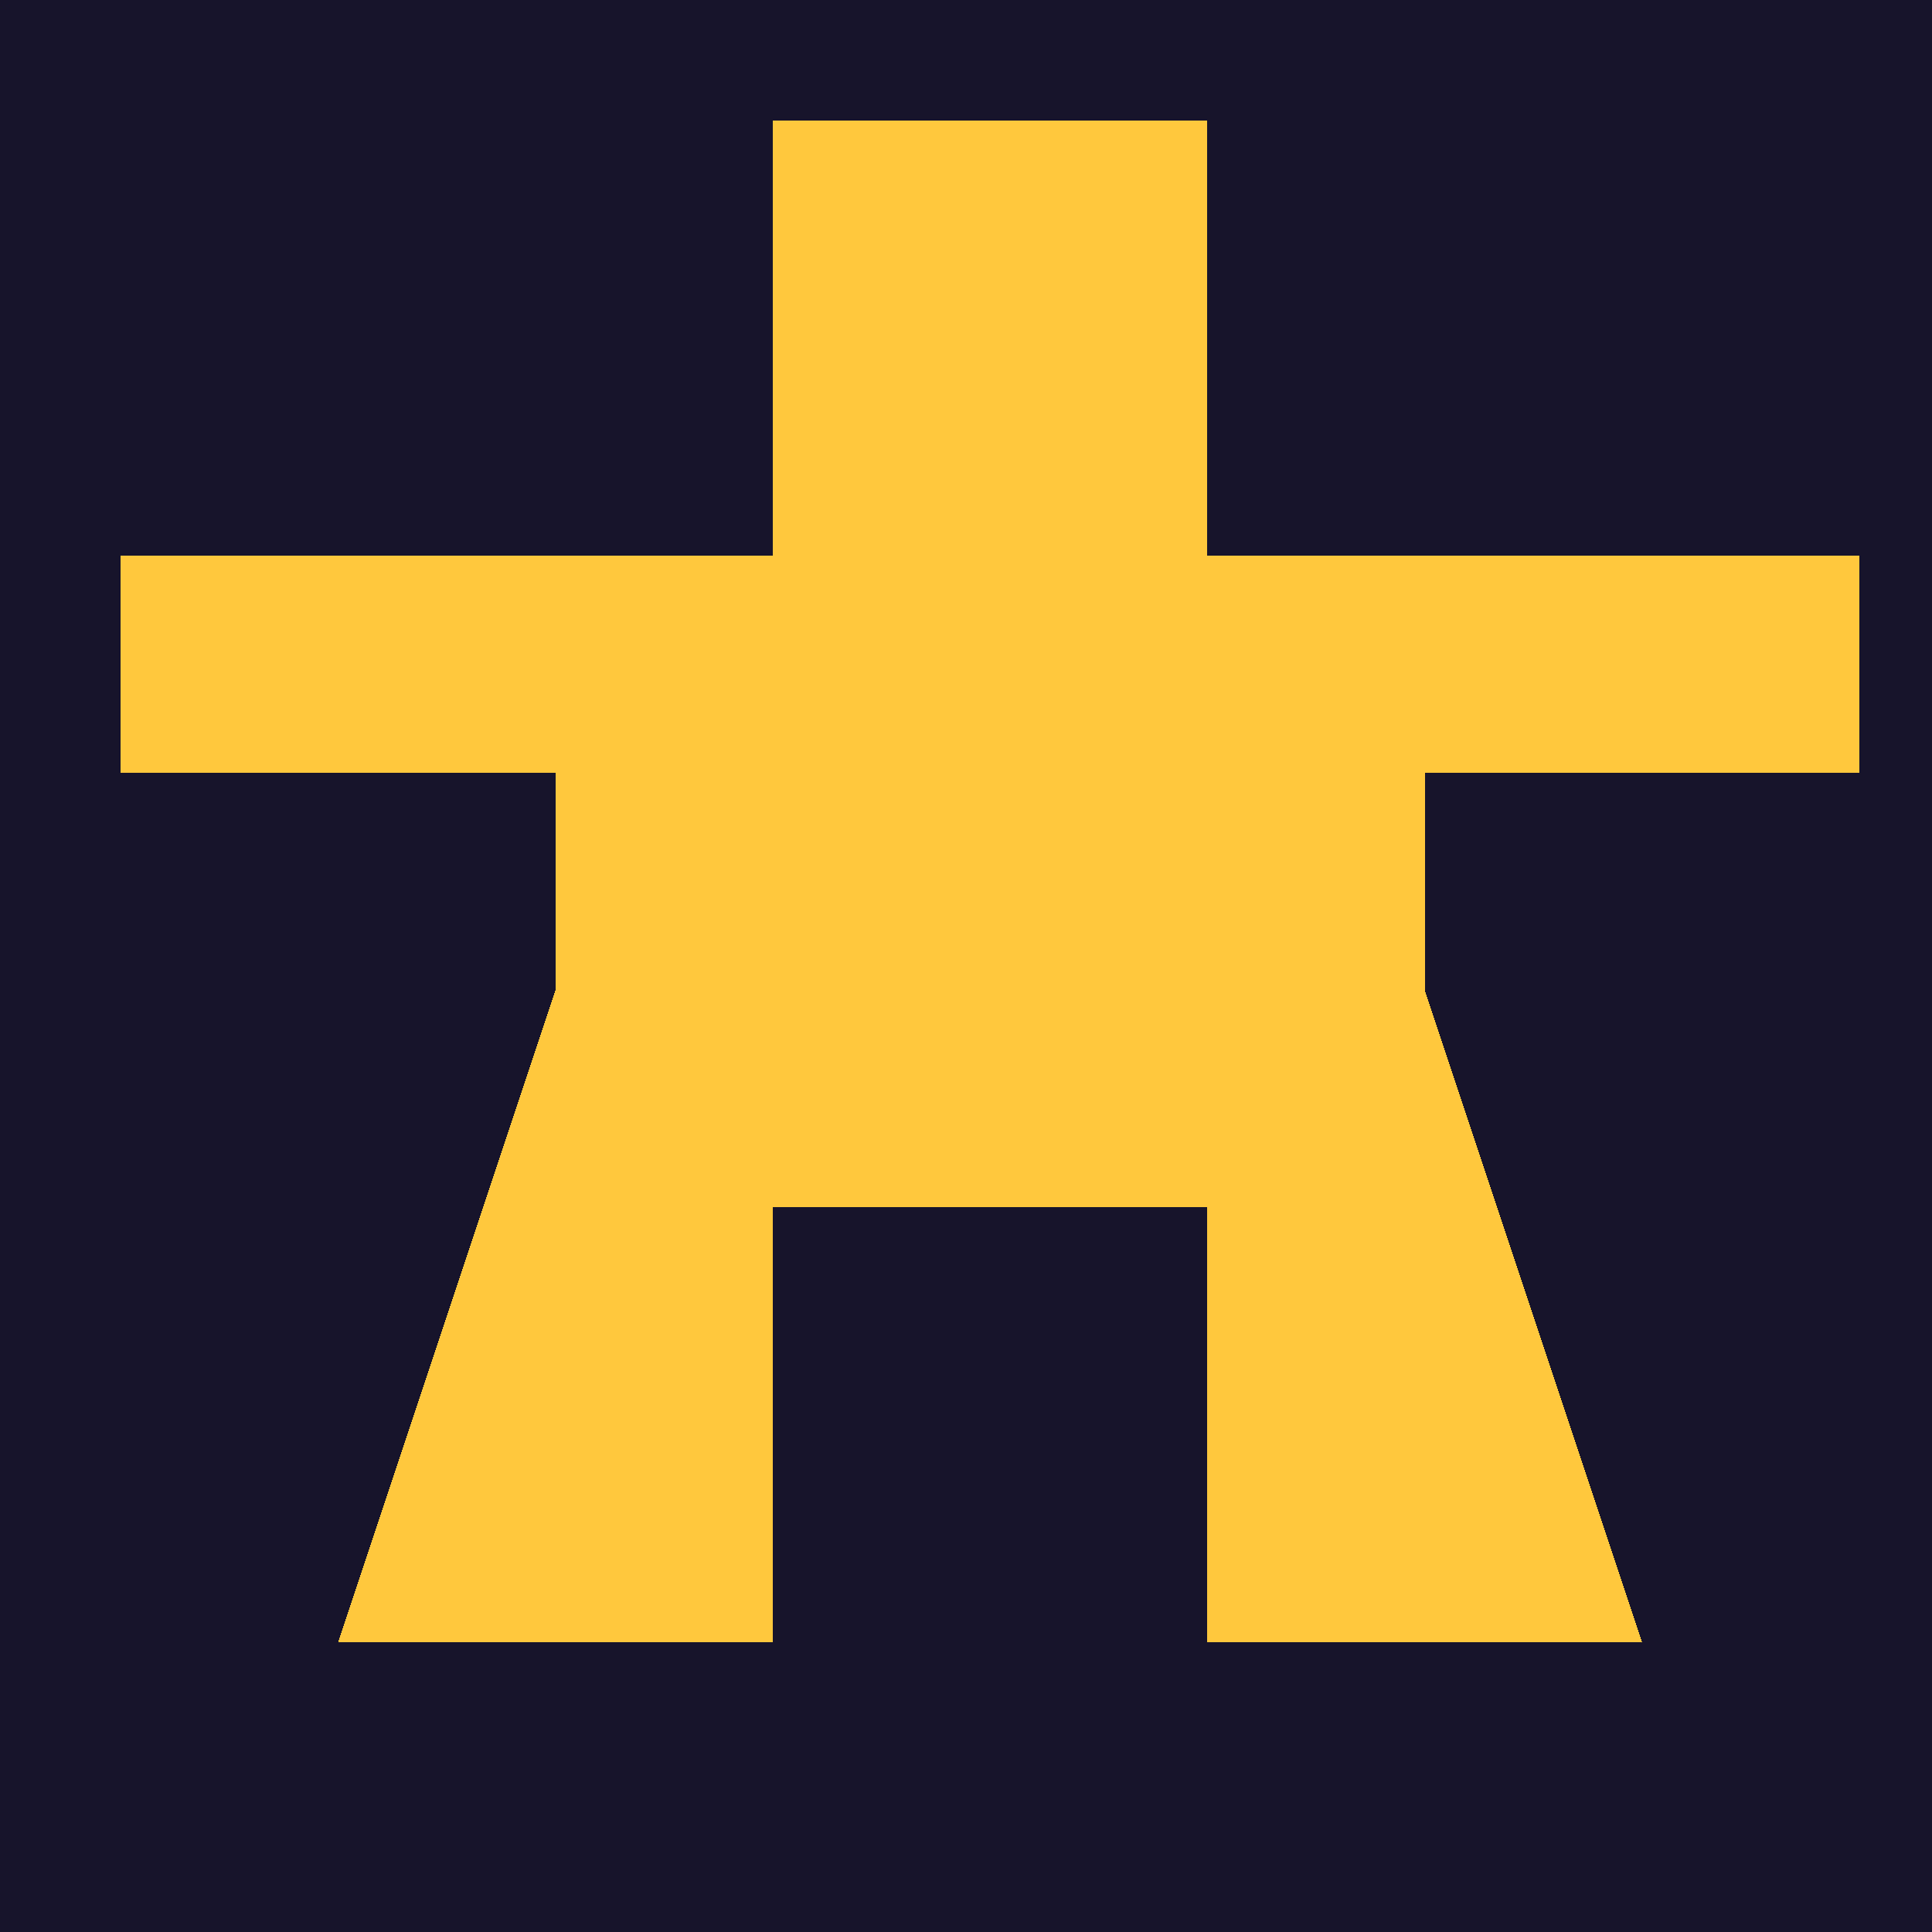
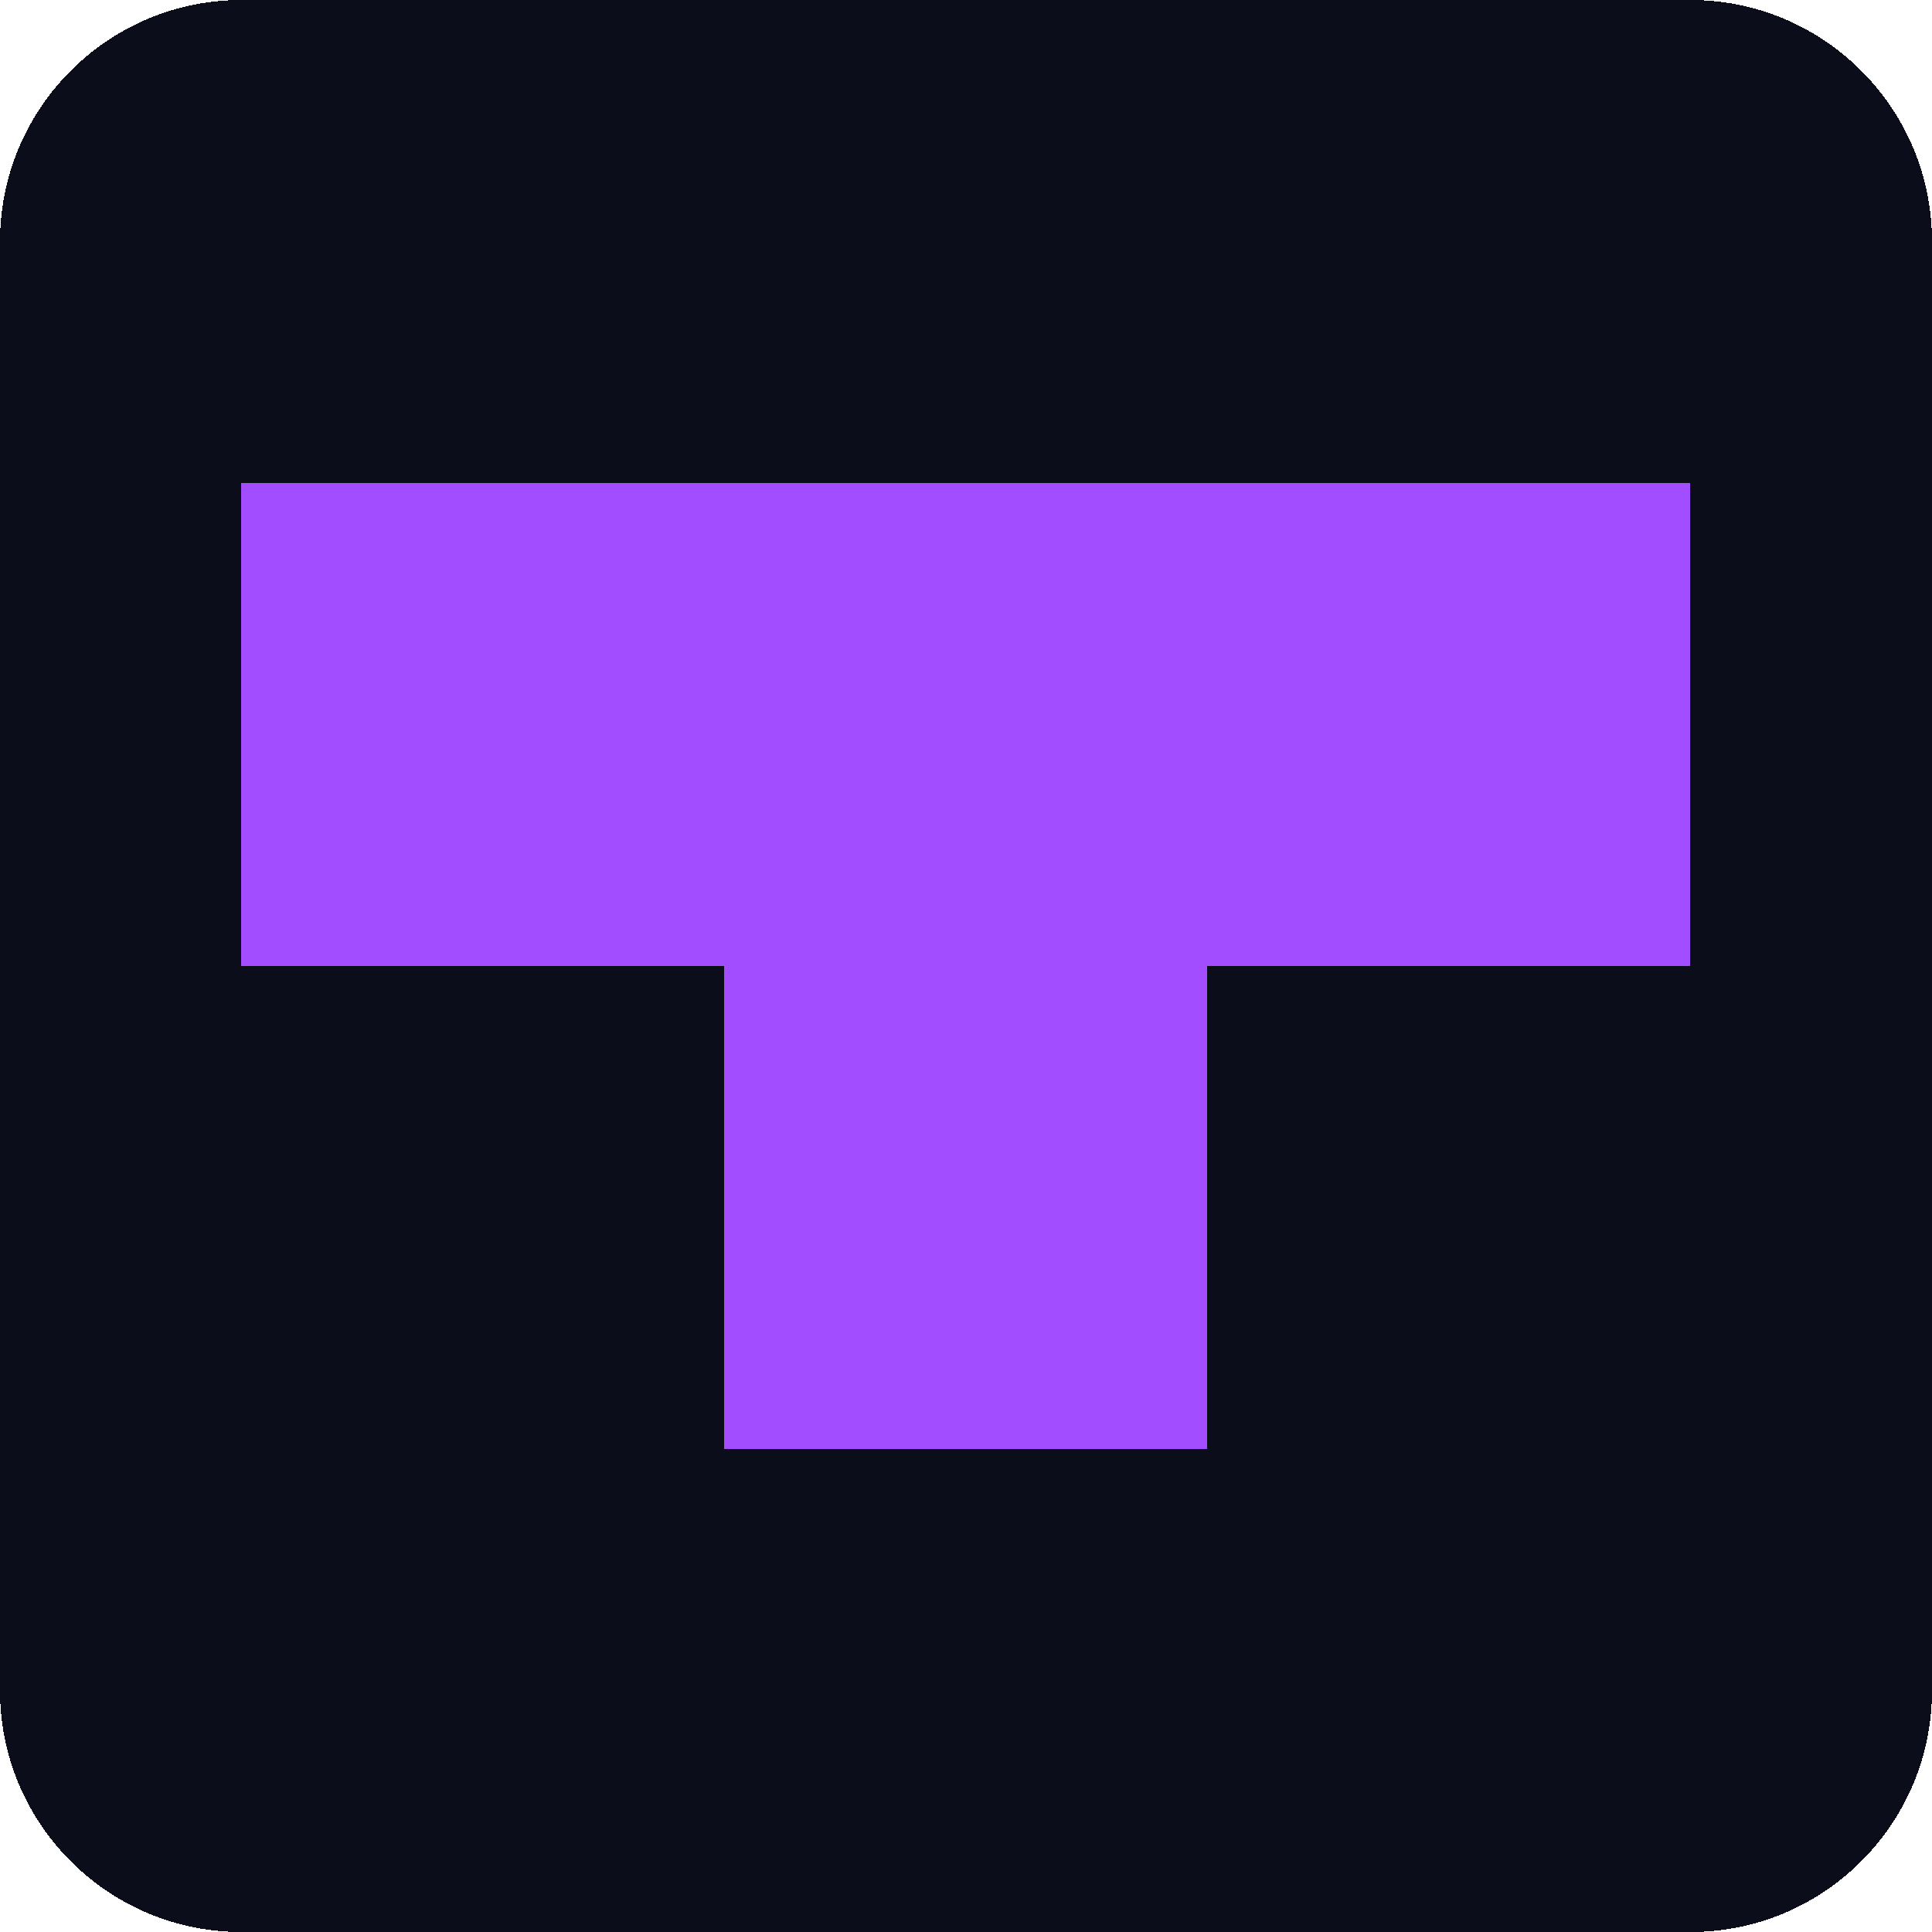
<svg xmlns="http://www.w3.org/2000/svg" viewBox="0 0 8 8" shape-rendering="crispEdges">
-   <rect width="8" height="8" fill="#17142b" />
-   <path fill="#ffc83d" d="M3 0h2v2h3v1H6v1l1 3H5V5H3v2H1l1-3V3H0V2h3z" transform="translate(0.5 0.5) scale(0.9)" />
+   <rect width="8" height="8" rx="1" fill="#0b0d1a" />
+   <g>
+     <rect x="1" y="2" width="2" height="2" fill="#a24dff" />
+     <rect x="3" y="2" width="2" height="2" fill="#a24dff" />
+     <rect x="5" y="2" width="2" height="2" fill="#a24dff" />
+     <rect x="3" y="4" width="2" height="2" fill="#a24dff" />
+   </g>
</svg>
